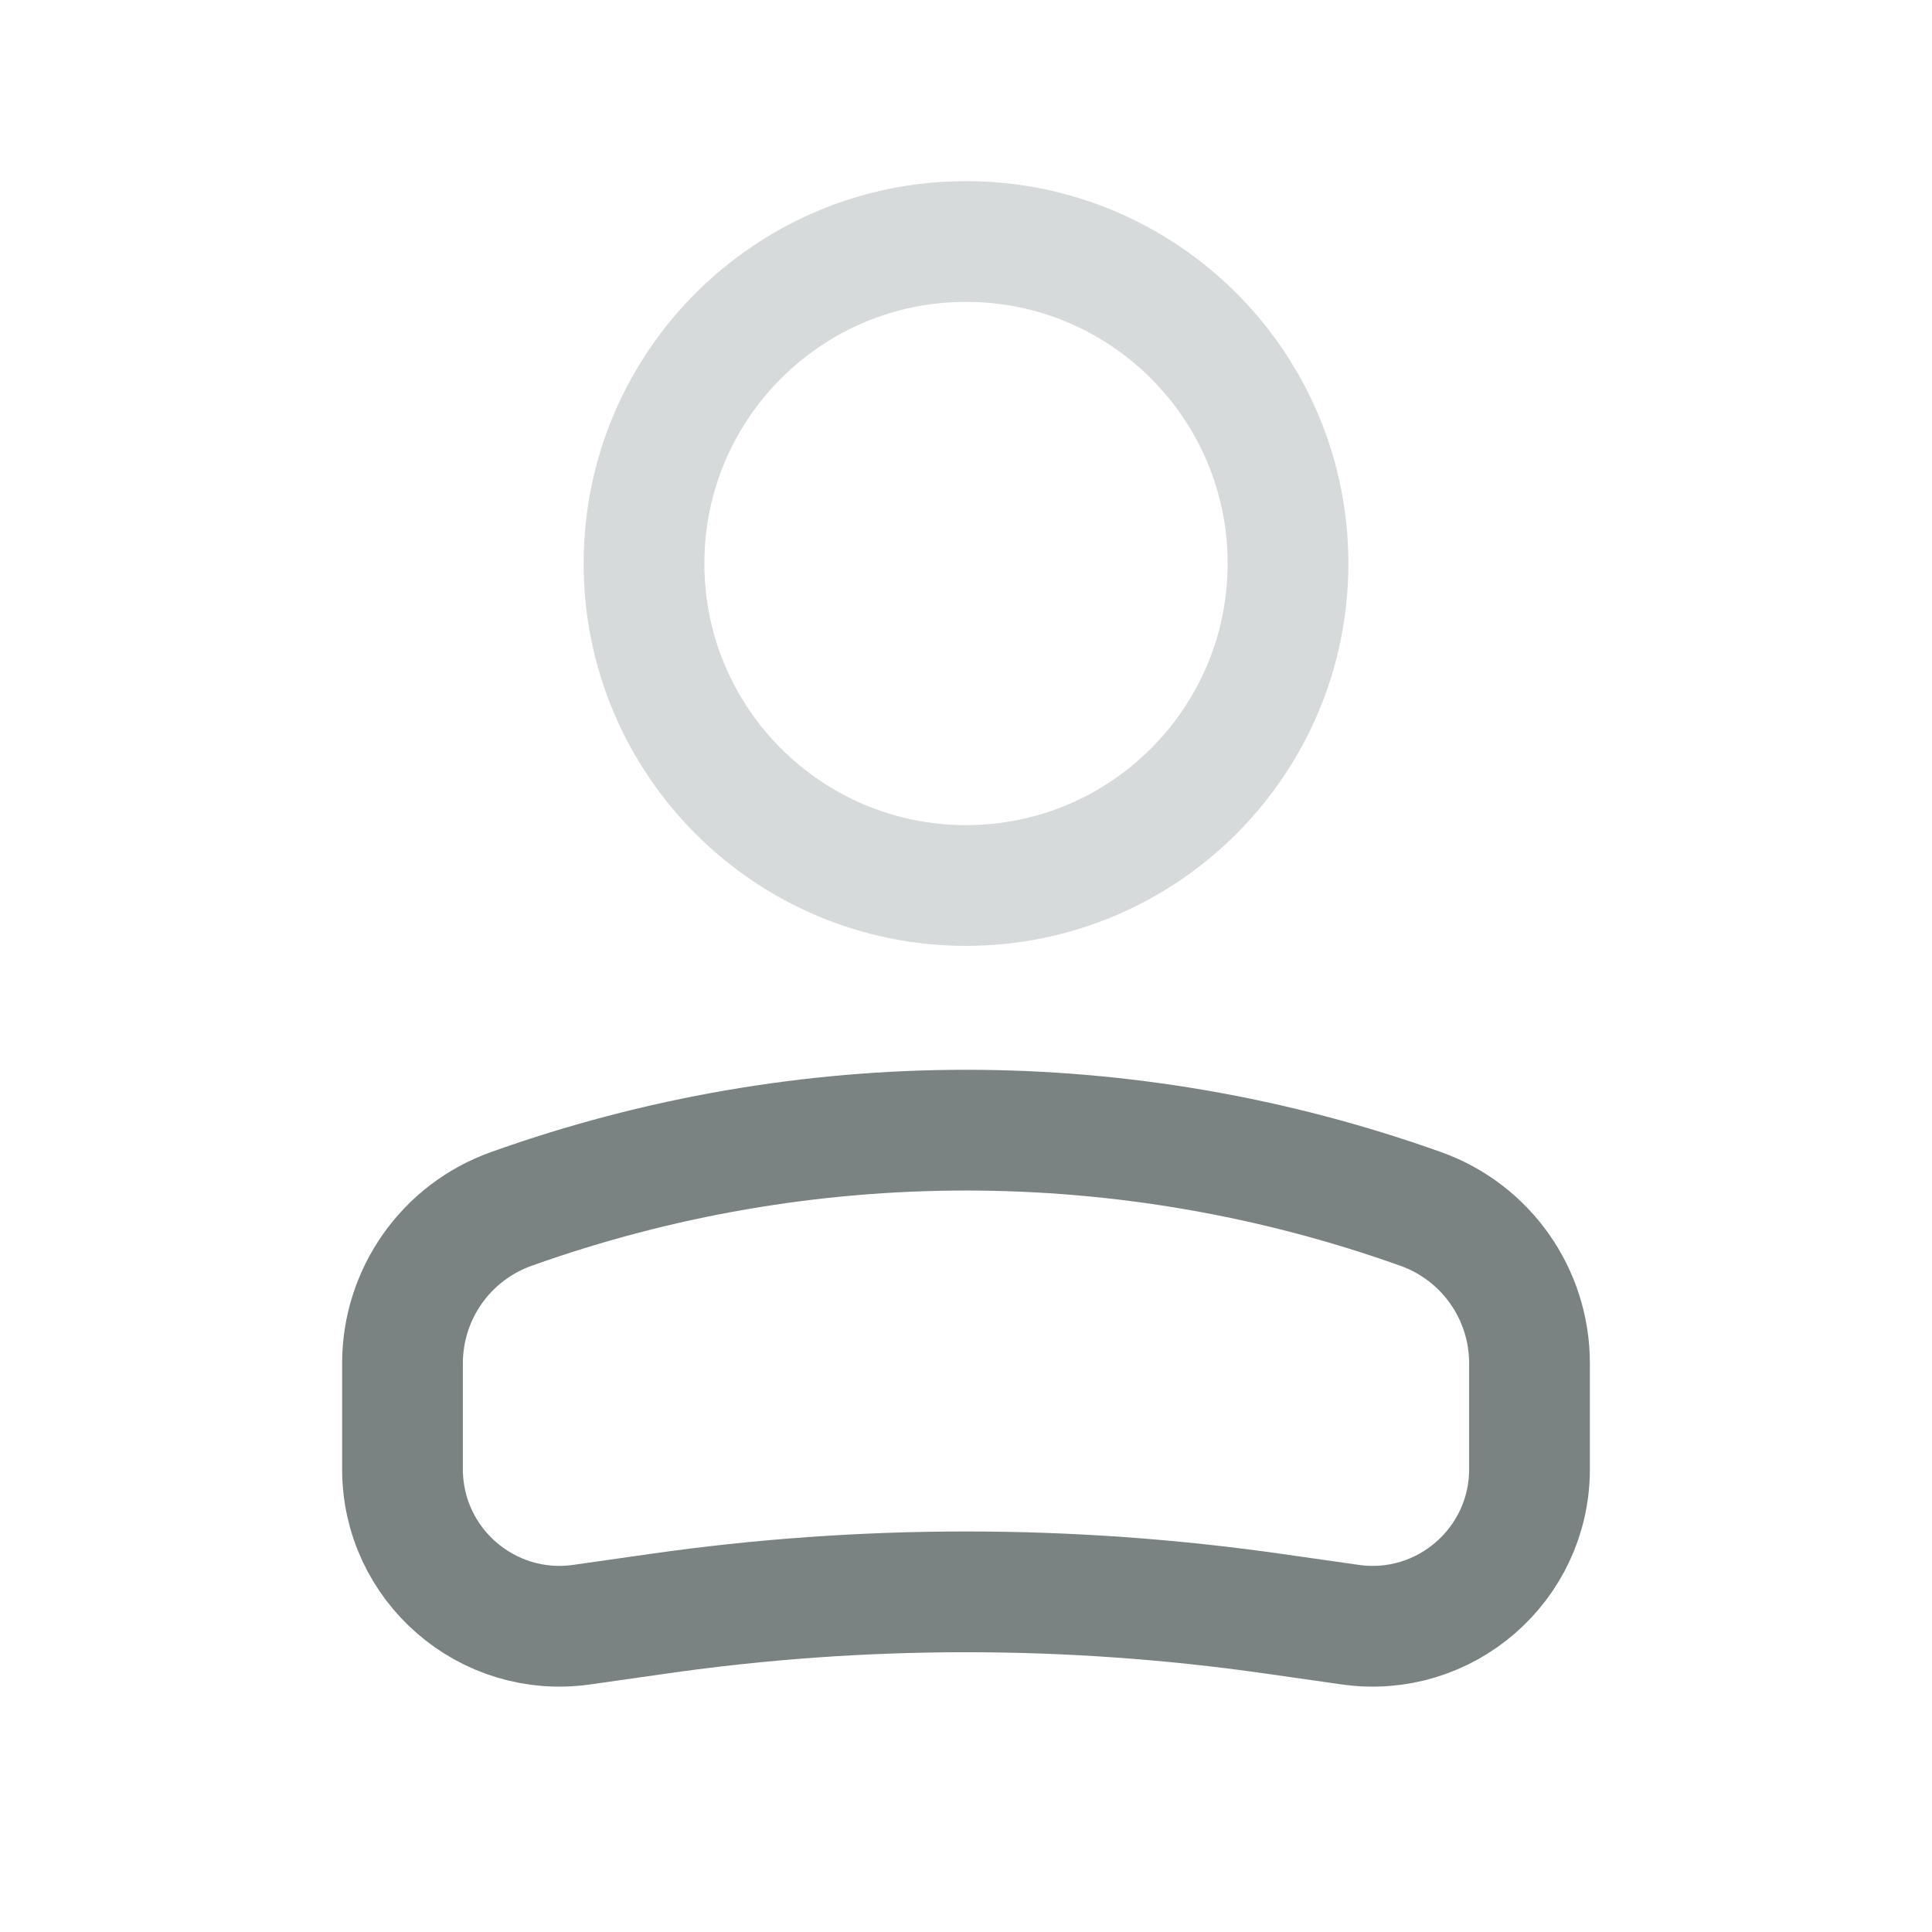
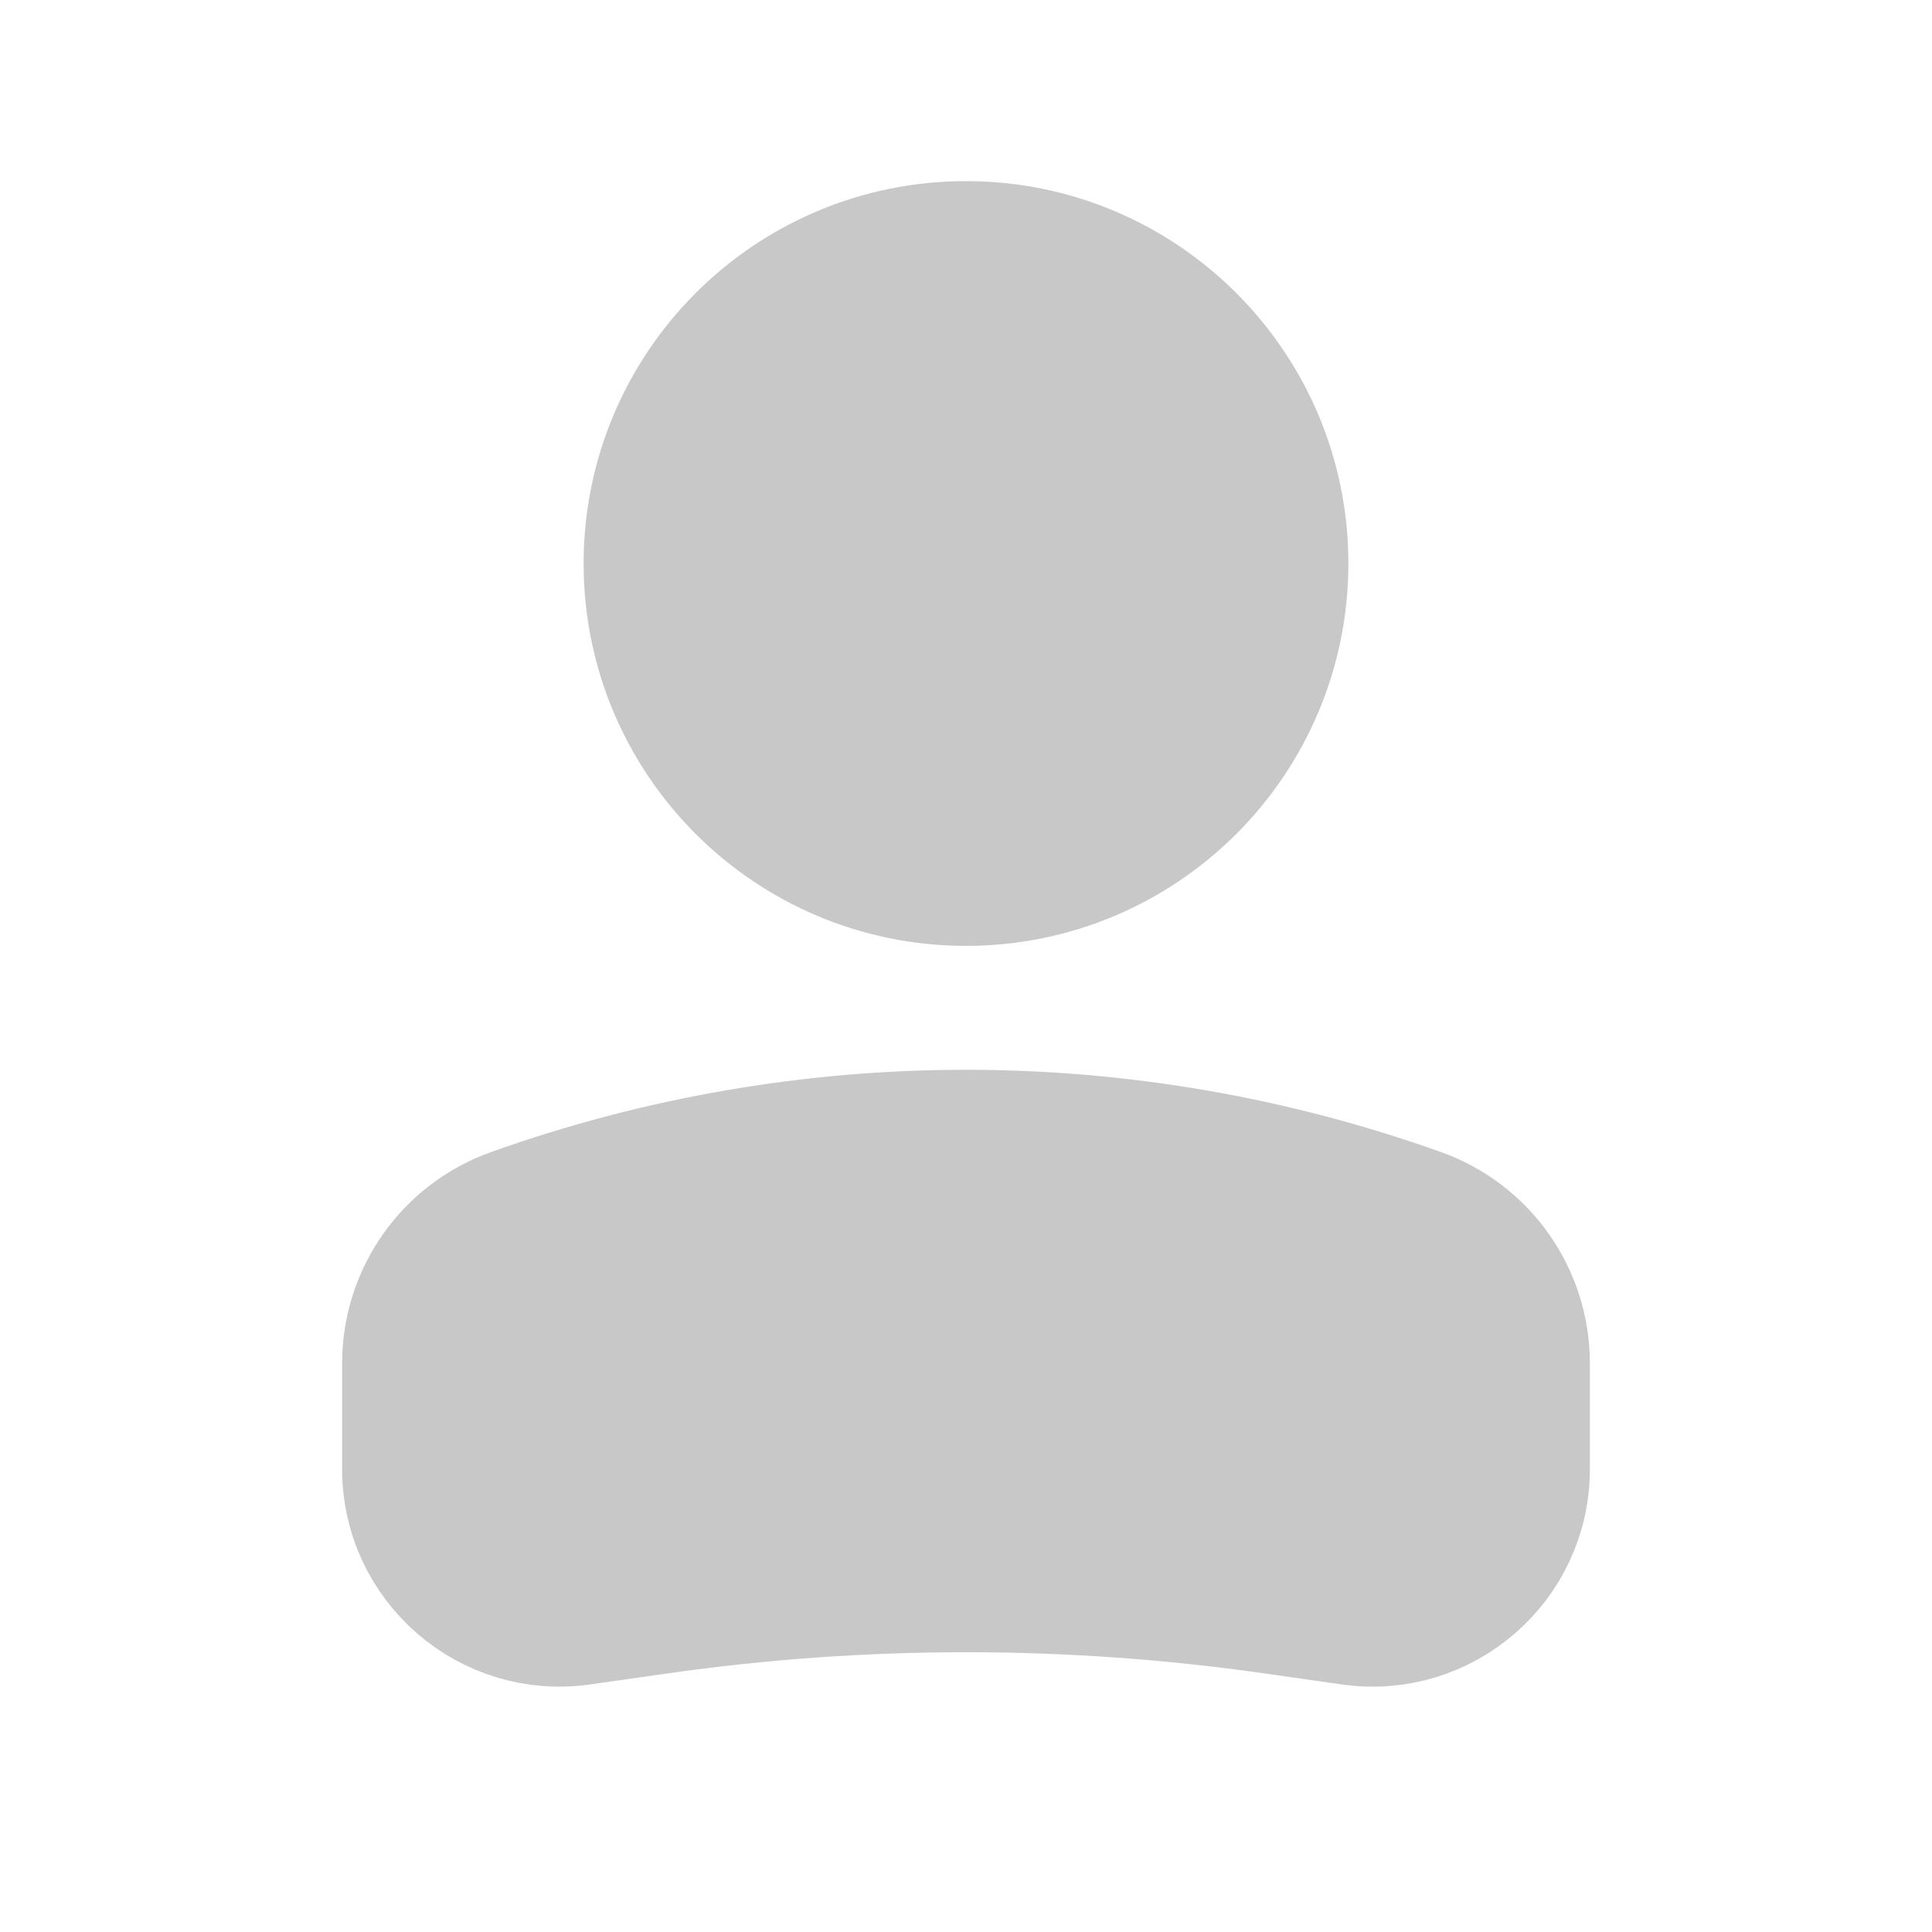
<svg xmlns="http://www.w3.org/2000/svg" width="24" height="24" viewBox="0 0 24 24" fill="none">
-   <circle opacity="0.3" cx="4" cy="4" r="4" transform="matrix(-1 0 0 1 16 3)" stroke="#7A8282" stroke-width="1.5" />
-   <path d="M5 16.935C5 16.074 5.541 15.307 6.351 15.018V15.018C10.004 13.713 13.996 13.713 17.649 15.018V15.018C18.459 15.307 19 16.074 19 16.935V18.25C19 19.438 17.948 20.35 16.773 20.182L15.818 20.046C13.286 19.684 10.714 19.684 8.182 20.046L7.227 20.182C6.052 20.35 5 19.438 5 18.25V16.935Z" stroke="#7A8282" stroke-width="1.5" />
+   <circle cx="4" cy="4" r="4" transform="matrix(-1 0 0 1 16 3)" fill="#C8C8C8" stroke="#C8C8C8" stroke-width="1.5" />
+   <path d="M5 16.935C5 16.074 5.541 15.307 6.351 15.018C10.004 13.713 13.996 13.713 17.649 15.018C18.459 15.307 19 16.074 19 16.935V18.25C19 19.438 17.948 20.35 16.773 20.182L15.818 20.046C13.286 19.684 10.714 19.684 8.182 20.046L7.227 20.182C6.052 20.35 5 19.438 5 18.25V16.935Z" fill="#C8C8C8" stroke="#C8C8C8" stroke-width="1.5" />
</svg>
